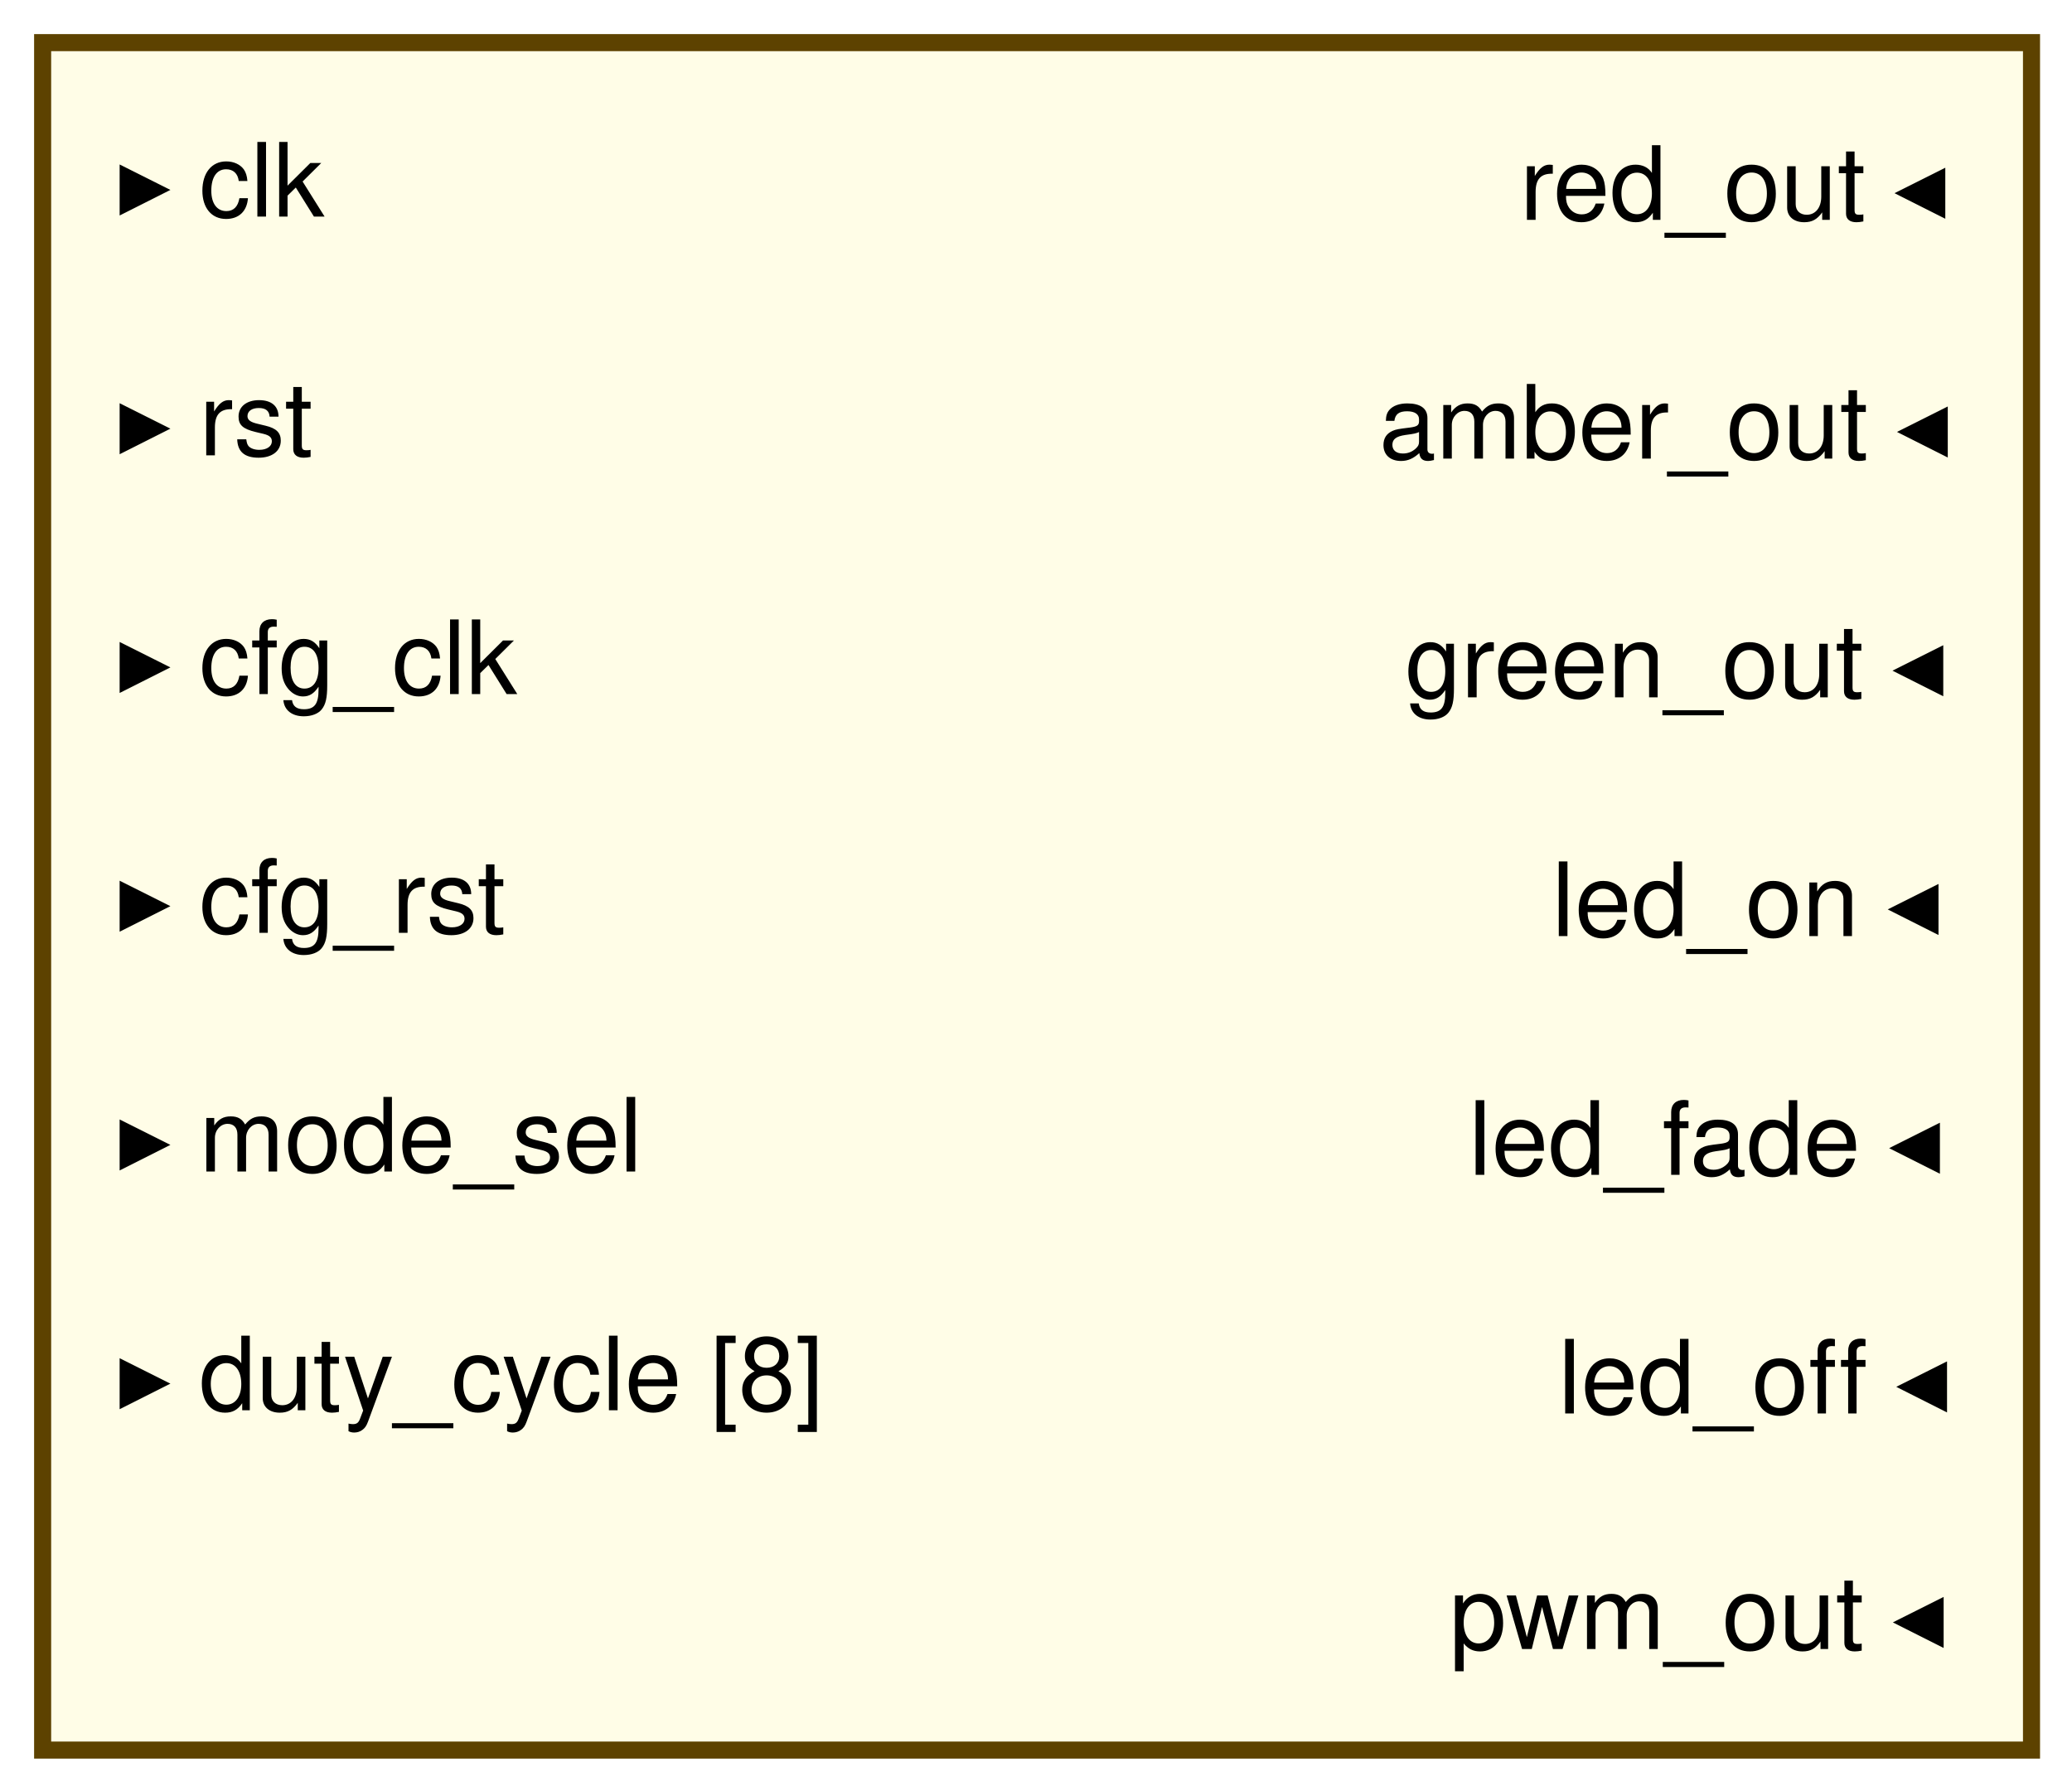
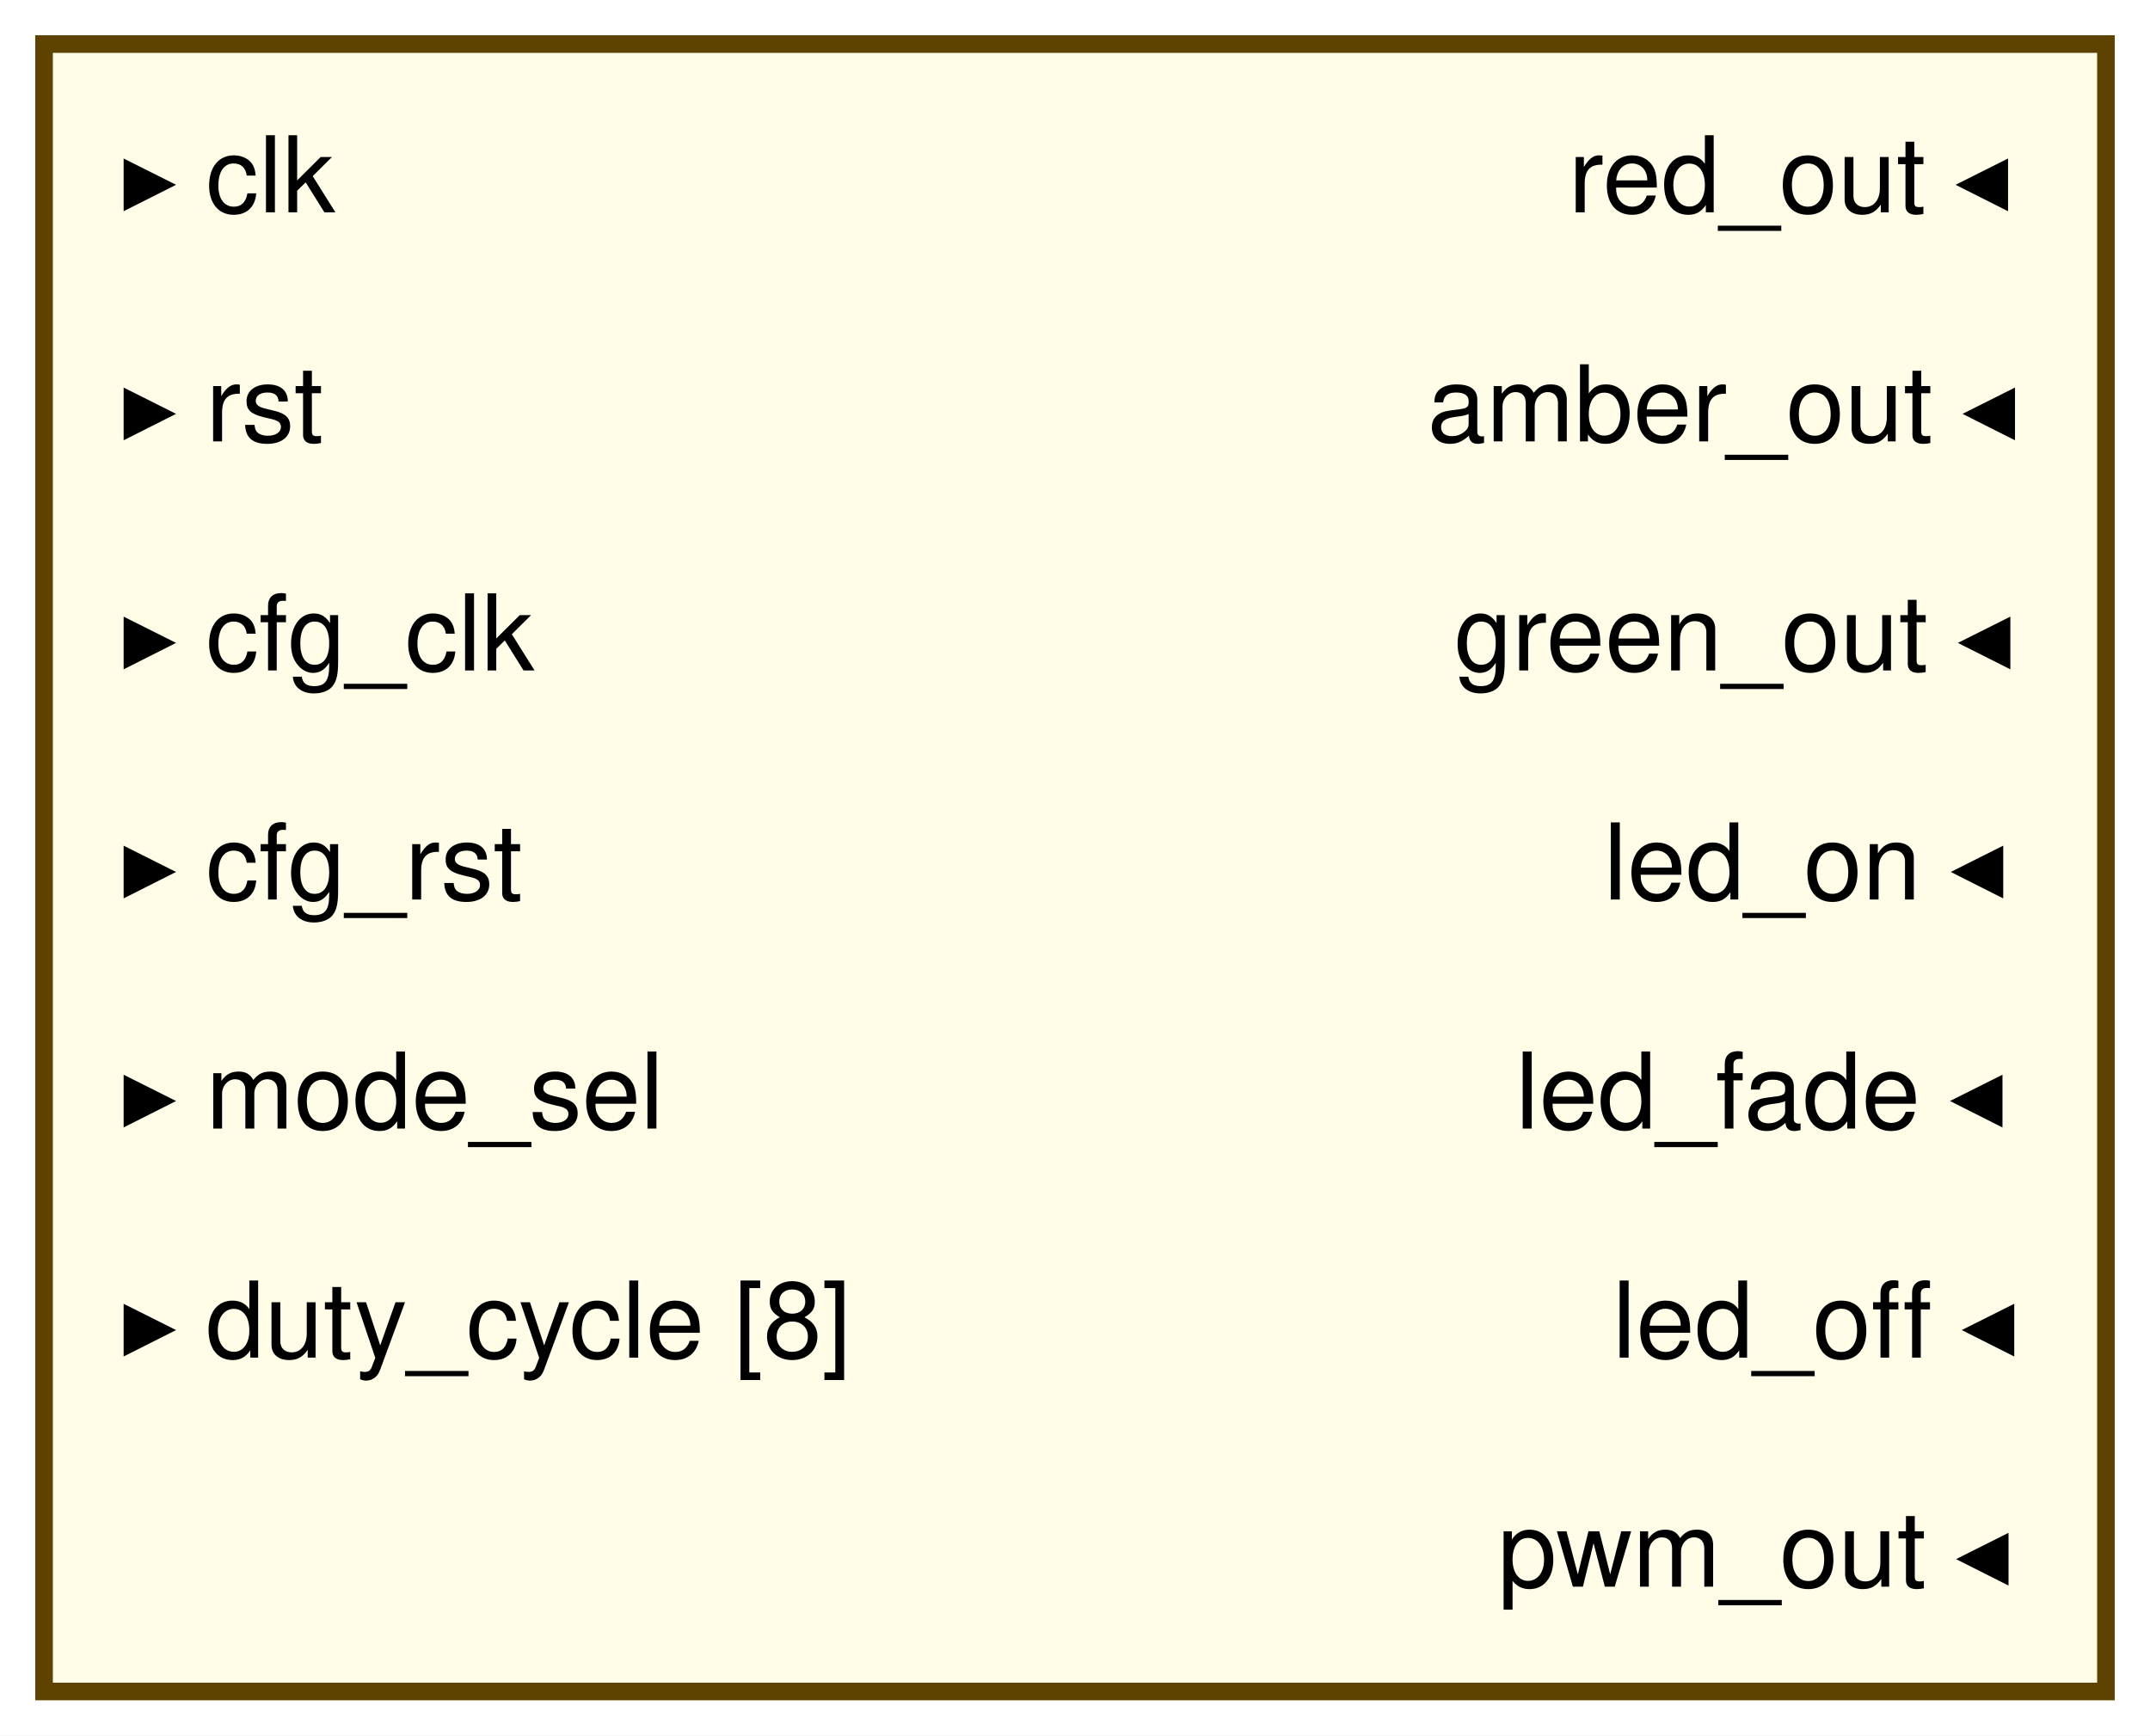
- <svg xmlns="http://www.w3.org/2000/svg" width="243pt" height="210pt" viewBox="0.00 0.00 243.00 210.00">
-   <g id="graph0" class="graph" transform="scale(1 1) rotate(0) translate(4 206.25)">
-     <polygon fill="white" stroke="none" points="-4,4 -4,-206.25 239.25,-206.25 239.25,4 -4,4" />
+ <svg xmlns="http://www.w3.org/2000/svg" width="244pt" height="197pt" viewBox="0.00 0.00 244.00 197.00">
+   <g id="graph0" class="graph" transform="scale(1 1) rotate(0) translate(4 193)">
+     <polygon fill="white" stroke="transparent" points="-4,4 -4,-193 240,-193 240,4 -4,4" />
    <g id="node1" class="node">
-       <polygon fill="#fffde7" stroke="none" points="0,0 0,-202.25 235.25,-202.25 235.25,0 0,0" />
-       <text xml:space="preserve" text-anchor="start" x="10" y="-180.85" font-family="Helvetica,sans-Serif" font-size="12.00">▸ clk</text>
-       <text xml:space="preserve" text-anchor="start" x="123.25" y="-179.72" font-family="Helvetica,sans-Serif" font-size="12.00"> </text>
-       <text xml:space="preserve" text-anchor="start" x="174.25" y="-180.47" font-family="Helvetica,sans-Serif" font-size="12.00">red_out ◂</text>
-       <text xml:space="preserve" text-anchor="start" x="10" y="-152.85" font-family="Helvetica,sans-Serif" font-size="12.00">▸ rst</text>
-       <text xml:space="preserve" text-anchor="start" x="123.25" y="-151.72" font-family="Helvetica,sans-Serif" font-size="12.00"> </text>
-       <text xml:space="preserve" text-anchor="start" x="157.75" y="-152.47" font-family="Helvetica,sans-Serif" font-size="12.00">amber_out ◂</text>
-       <text xml:space="preserve" text-anchor="start" x="10" y="-124.85" font-family="Helvetica,sans-Serif" font-size="12.00">▸ cfg_clk</text>
-       <text xml:space="preserve" text-anchor="start" x="123.25" y="-123.72" font-family="Helvetica,sans-Serif" font-size="12.00"> </text>
-       <text xml:space="preserve" text-anchor="start" x="160.75" y="-124.47" font-family="Helvetica,sans-Serif" font-size="12.00">green_out ◂</text>
-       <text xml:space="preserve" text-anchor="start" x="10" y="-96.85" font-family="Helvetica,sans-Serif" font-size="12.00">▸ cfg_rst</text>
-       <text xml:space="preserve" text-anchor="start" x="123.25" y="-95.72" font-family="Helvetica,sans-Serif" font-size="12.00"> </text>
-       <text xml:space="preserve" text-anchor="start" x="178" y="-96.47" font-family="Helvetica,sans-Serif" font-size="12.00">led_on ◂</text>
-       <text xml:space="preserve" text-anchor="start" x="10" y="-68.85" font-family="Helvetica,sans-Serif" font-size="12.00">▸ mode_sel</text>
-       <text xml:space="preserve" text-anchor="start" x="123.25" y="-67.72" font-family="Helvetica,sans-Serif" font-size="12.00"> </text>
-       <text xml:space="preserve" text-anchor="start" x="168.25" y="-68.47" font-family="Helvetica,sans-Serif" font-size="12.00">led_fade ◂</text>
-       <text xml:space="preserve" text-anchor="start" x="10" y="-40.85" font-family="Helvetica,sans-Serif" font-size="12.00">▸ duty_cycle [8]</text>
-       <text xml:space="preserve" text-anchor="start" x="123.25" y="-39.73" font-family="Helvetica,sans-Serif" font-size="12.00"> </text>
-       <text xml:space="preserve" text-anchor="start" x="178.75" y="-40.48" font-family="Helvetica,sans-Serif" font-size="12.00">led_off ◂</text>
-       <text xml:space="preserve" text-anchor="start" x="49.38" y="-12.1" font-family="Helvetica,sans-Serif" font-size="12.00"> </text>
-       <text xml:space="preserve" text-anchor="start" x="123.25" y="-12.1" font-family="Helvetica,sans-Serif" font-size="12.00"> </text>
-       <text xml:space="preserve" text-anchor="start" x="166" y="-12.85" font-family="Helvetica,sans-Serif" font-size="12.00">pwm_out ◂</text>
-       <polygon fill="none" stroke="#5d4200" stroke-width="2" points="1,-1 1,-201.25 234.25,-201.25 234.25,-1 1,-1" />
+       <polygon fill="#fffde7" stroke="transparent" points="0,0 0,-189 236,-189 236,0 0,0" />
+       <text text-anchor="start" x="10" y="-168.9" font-family="Helvetica,sans-Serif" font-size="12.00">▸ clk</text>
+       <text text-anchor="start" x="123" y="-168.9" font-family="Helvetica,sans-Serif" font-size="12.00"> </text>
+       <text text-anchor="start" x="174" y="-168.9" font-family="Helvetica,sans-Serif" font-size="12.00">red_out ◂</text>
+       <text text-anchor="start" x="10" y="-142.9" font-family="Helvetica,sans-Serif" font-size="12.00">▸ rst</text>
+       <text text-anchor="start" x="123" y="-142.9" font-family="Helvetica,sans-Serif" font-size="12.00"> </text>
+       <text text-anchor="start" x="158" y="-142.9" font-family="Helvetica,sans-Serif" font-size="12.00">amber_out ◂</text>
+       <text text-anchor="start" x="10" y="-116.9" font-family="Helvetica,sans-Serif" font-size="12.00">▸ cfg_clk</text>
+       <text text-anchor="start" x="123" y="-116.9" font-family="Helvetica,sans-Serif" font-size="12.00"> </text>
+       <text text-anchor="start" x="161" y="-116.9" font-family="Helvetica,sans-Serif" font-size="12.00">green_out ◂</text>
+       <text text-anchor="start" x="10" y="-90.9" font-family="Helvetica,sans-Serif" font-size="12.00">▸ cfg_rst</text>
+       <text text-anchor="start" x="123" y="-90.9" font-family="Helvetica,sans-Serif" font-size="12.00"> </text>
+       <text text-anchor="start" x="178" y="-90.9" font-family="Helvetica,sans-Serif" font-size="12.00">led_on ◂</text>
+       <text text-anchor="start" x="10" y="-64.9" font-family="Helvetica,sans-Serif" font-size="12.00">▸ mode_sel</text>
+       <text text-anchor="start" x="123" y="-64.9" font-family="Helvetica,sans-Serif" font-size="12.00"> </text>
+       <text text-anchor="start" x="168" y="-64.9" font-family="Helvetica,sans-Serif" font-size="12.00">led_fade ◂</text>
+       <text text-anchor="start" x="10" y="-38.9" font-family="Helvetica,sans-Serif" font-size="12.00">▸ duty_cycle [8]</text>
+       <text text-anchor="start" x="123" y="-38.9" font-family="Helvetica,sans-Serif" font-size="12.00"> </text>
+       <text text-anchor="start" x="179" y="-38.9" font-family="Helvetica,sans-Serif" font-size="12.00">led_off ◂</text>
+       <text text-anchor="start" x="49" y="-12.9" font-family="Helvetica,sans-Serif" font-size="12.00"> </text>
+       <text text-anchor="start" x="123" y="-12.9" font-family="Helvetica,sans-Serif" font-size="12.00"> </text>
+       <text text-anchor="start" x="166" y="-12.9" font-family="Helvetica,sans-Serif" font-size="12.00">pwm_out ◂</text>
+       <polygon fill="none" stroke="#5d4200" stroke-width="2" points="1,-1 1,-188 235,-188 235,-1 1,-1" />
    </g>
  </g>
</svg>
